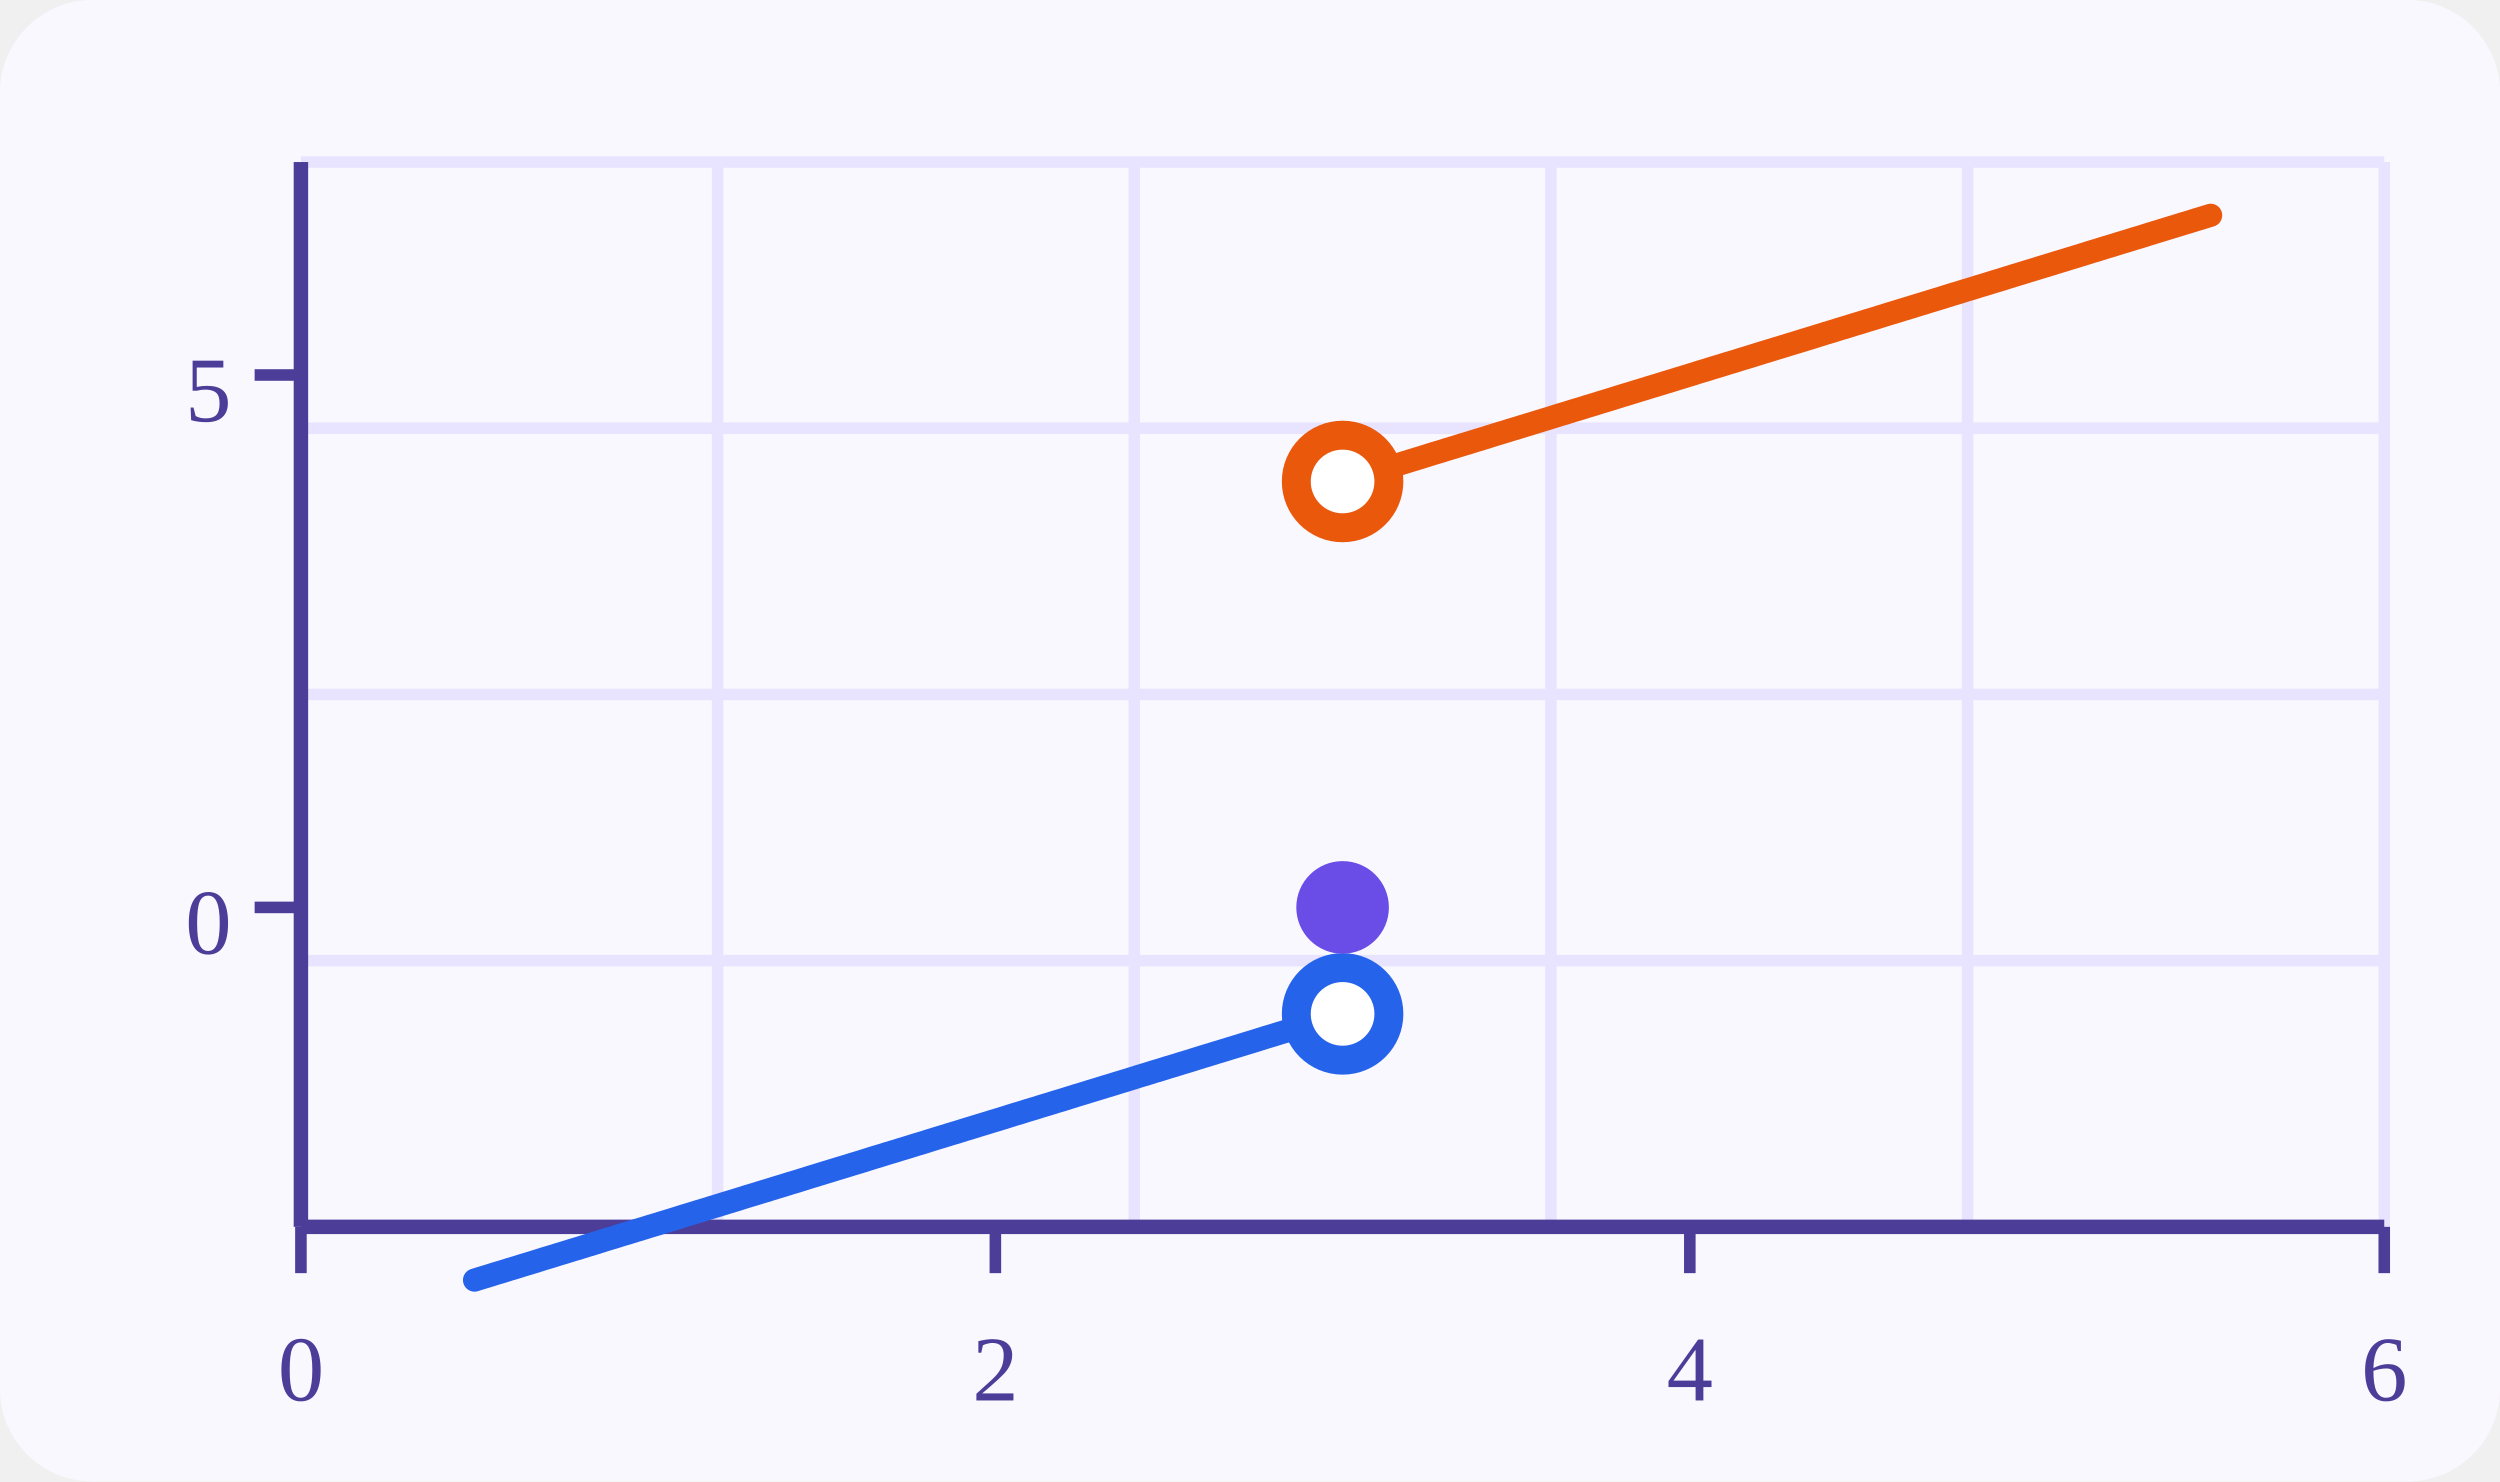
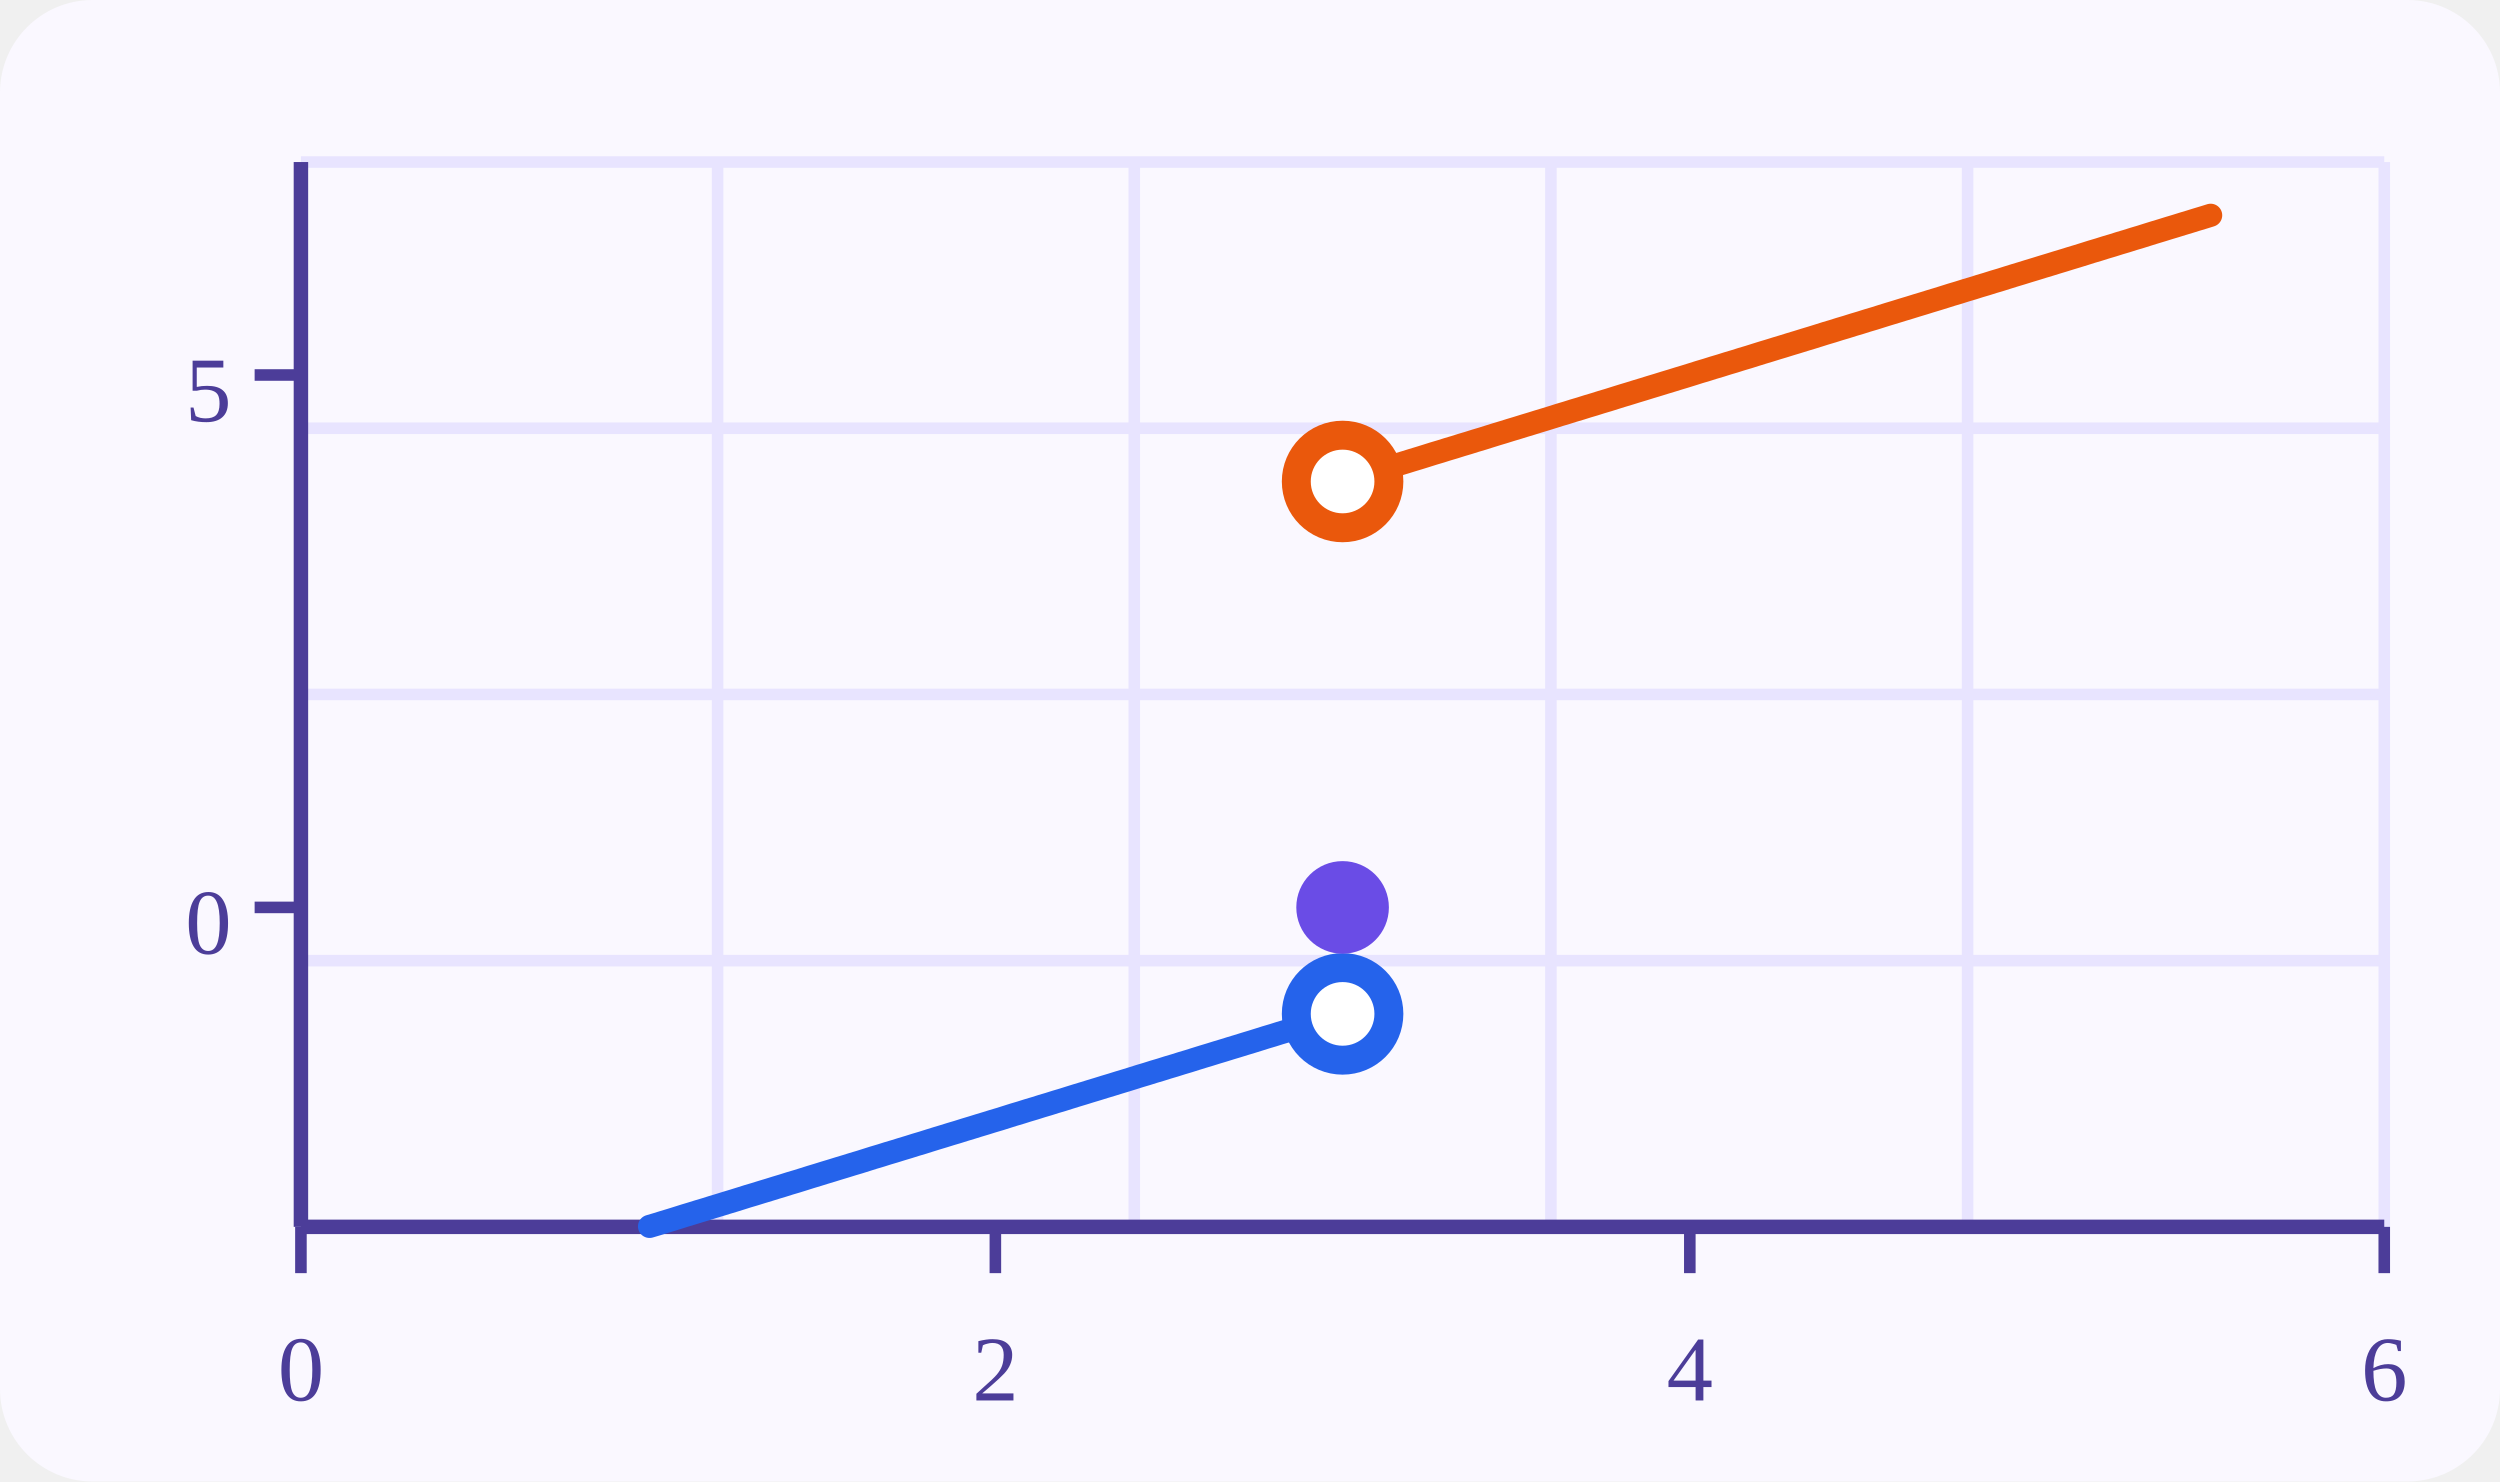
<svg xmlns="http://www.w3.org/2000/svg" viewBox="0 0 216 128" role="img" aria-label="Case D: limit DNE, f(c) defined" class="ap-graph-svg ap-graph-svg--compact">
  <rect width="216" height="128" fill="#faf8ff" rx="8" />
  <line x1="26.0" y1="14" x2="26.0" y2="106" stroke="#e8e4ff" stroke-width="1" />
  <line x1="62.0" y1="14" x2="62.0" y2="106" stroke="#e8e4ff" stroke-width="1" />
  <line x1="98.0" y1="14" x2="98.0" y2="106" stroke="#e8e4ff" stroke-width="1" />
  <line x1="134.0" y1="14" x2="134.0" y2="106" stroke="#e8e4ff" stroke-width="1" />
  <line x1="170.0" y1="14" x2="170.0" y2="106" stroke="#e8e4ff" stroke-width="1" />
  <line x1="206.0" y1="14" x2="206.0" y2="106" stroke="#e8e4ff" stroke-width="1" />
  <line x1="26" y1="14.0" x2="206" y2="14.0" stroke="#e8e4ff" stroke-width="1" />
  <line x1="26" y1="37.0" x2="206" y2="37.0" stroke="#e8e4ff" stroke-width="1" />
  <line x1="26" y1="60.0" x2="206" y2="60.0" stroke="#e8e4ff" stroke-width="1" />
  <line x1="26" y1="83.0" x2="206" y2="83.0" stroke="#e8e4ff" stroke-width="1" />
  <line x1="26" y1="106.0" x2="206" y2="106.0" stroke="#e8e4ff" stroke-width="1" />
  <line x1="26" y1="106" x2="206" y2="106" stroke="#4c3d99" stroke-width="1.25" />
  <line x1="26" y1="14" x2="26" y2="106" stroke="#4c3d99" stroke-width="1.25" />
  <line x1="26.0" y1="106.0" x2="26.0" y2="110.0" stroke="#4c3d99" stroke-width="1" />
  <text x="26.0" y="121.0" text-anchor="middle" font-size="8" fill="#4c3d99">0</text>
  <line x1="86.0" y1="106.0" x2="86.0" y2="110.0" stroke="#4c3d99" stroke-width="1" />
  <text x="86.0" y="121.0" text-anchor="middle" font-size="8" fill="#4c3d99">2</text>
  <line x1="146.0" y1="106.0" x2="146.0" y2="110.0" stroke="#4c3d99" stroke-width="1" />
  <text x="146.0" y="121.0" text-anchor="middle" font-size="8" fill="#4c3d99">4</text>
  <line x1="206.0" y1="106.0" x2="206.0" y2="110.0" stroke="#4c3d99" stroke-width="1" />
  <text x="206.0" y="121.0" text-anchor="middle" font-size="8" fill="#4c3d99">6</text>
  <line x1="22.0" y1="78.4" x2="26.0" y2="78.4" stroke="#4c3d99" stroke-width="1" />
  <text x="20.0" y="82.4" text-anchor="end" font-size="8" fill="#4c3d99">0</text>
  <line x1="22.0" y1="32.4" x2="26.0" y2="32.4" stroke="#4c3d99" stroke-width="1" />
  <text x="20.0" y="36.4" text-anchor="end" font-size="8" fill="#4c3d99">5</text>
-   <polyline points="41.00,110.60 41.61,110.41 42.21,110.23 42.81,110.04 43.42,109.86 44.02,109.67 44.63,109.49 45.23,109.30 45.84,109.12 46.45,108.93 47.05,108.74 47.66,108.56 48.26,108.37 48.86,108.19 49.47,108.00 50.08,107.82 50.68,107.63 51.28,107.45 51.89,107.26 52.49,107.07 53.10,106.89 53.70,106.70 54.31,106.52 54.91,106.33 55.52,106.15 56.12,105.96 56.73,105.78 57.34,105.59 57.94,105.41 58.55,105.22 59.15,105.03 59.75,104.85 60.36,104.66 60.97,104.48 61.57,104.29 62.17,104.11 62.78,103.92 63.38,103.74 63.99,103.55 64.59,103.36 65.20,103.18 65.81,102.99 66.41,102.81 67.02,102.62 67.62,102.44 68.22,102.25 68.83,102.07 69.44,101.88 70.04,101.69 70.64,101.51 71.25,101.32 71.85,101.14 72.46,100.95 73.06,100.77 73.67,100.58 74.28,100.40 74.88,100.21 75.48,100.02 76.09,99.84 76.69,99.65 77.30,99.47 77.91,99.28 78.51,99.10 79.11,98.91 79.72,98.73 80.32,98.54 80.93,98.35 81.53,98.17 82.14,97.98 82.75,97.80 83.35,97.61 83.95,97.43 84.56,97.24 85.16,97.06 85.77,96.87 86.38,96.69 86.98,96.50 87.58,96.31 88.19,96.13 88.79,95.94 89.40,95.76 90.00,95.57 90.61,95.39 91.21,95.20 91.82,95.02 92.42,94.83 93.03,94.64 93.63,94.46 94.24,94.27 94.84,94.09 95.45,93.90 96.05,93.72 96.66,93.53 97.26,93.35 97.87,93.16 98.47,92.97 99.08,92.79 99.68,92.60 100.29,92.42 100.89,92.23 101.50,92.05 102.10,91.86 102.71,91.68 103.31,91.49 103.92,91.30 104.52,91.12 105.13,90.93 105.73,90.75 106.34,90.56 106.94,90.38 107.55,90.19 108.15,90.01 108.76,89.82 109.36,89.63 109.97,89.45 110.57,89.26 111.18,89.08 111.78,88.89 112.39,88.71 112.99,88.52 113.60,88.34" fill="none" stroke="#2563eb" stroke-width="2" stroke-linecap="round" />
-   <polyline points="118.40,40.86 119.00,40.68 119.61,40.49 120.21,40.31 120.82,40.12 121.42,39.94 122.03,39.75 122.63,39.57 123.24,39.38 123.84,39.19 124.45,39.01 125.05,38.82 125.66,38.64 126.26,38.45 126.87,38.27 127.47,38.08 128.08,37.90 128.68,37.71 129.29,37.52 129.89,37.34 130.50,37.15 131.10,36.97 131.71,36.78 132.31,36.60 132.92,36.41 133.52,36.23 134.13,36.04 134.73,35.85 135.34,35.67 135.94,35.48 136.55,35.30 137.15,35.11 137.76,34.93 138.36,34.74 138.97,34.56 139.57,34.37 140.18,34.18 140.78,34.00 141.39,33.81 141.99,33.63 142.60,33.44 143.20,33.26 143.81,33.07 144.41,32.89 145.02,32.70 145.62,32.52 146.23,32.33 146.83,32.14 147.44,31.96 148.04,31.77 148.65,31.59 149.25,31.40 149.86,31.22 150.46,31.03 151.07,30.85 151.67,30.66 152.28,30.47 152.88,30.29 153.49,30.10 154.09,29.92 154.70,29.73 155.30,29.55 155.91,29.36 156.51,29.18 157.12,28.99 157.72,28.80 158.33,28.62 158.93,28.43 159.54,28.25 160.14,28.06 160.75,27.88 161.35,27.69 161.96,27.51 162.56,27.32 163.17,27.13 163.77,26.95 164.38,26.76 164.98,26.58 165.59,26.39 166.19,26.21 166.80,26.02 167.40,25.84 168.01,25.65 168.61,25.46 169.22,25.28 169.82,25.09 170.43,24.91 171.03,24.72 171.64,24.54 172.24,24.35 172.85,24.17 173.45,23.98 174.06,23.79 174.66,23.61 175.27,23.42 175.87,23.24 176.48,23.05 177.08,22.87 177.69,22.68 178.29,22.50 178.90,22.31 179.50,22.13 180.11,21.94 180.71,21.75 181.32,21.57 181.92,21.38 182.53,21.20 183.13,21.01 183.74,20.83 184.34,20.64 184.95,20.46 185.55,20.27 186.16,20.08 186.76,19.90 187.37,19.71 187.97,19.53 188.58,19.34 189.18,19.16 189.79,18.97 190.39,18.79 191.00,18.60" fill="none" stroke="#ea580c" stroke-width="2" stroke-linecap="round" />
+   <polyline points="56.12,105.96 56.73,105.78 57.34,105.59 57.94,105.41 58.55,105.22 59.15,105.03 59.75,104.85 60.36,104.66 60.97,104.48 61.57,104.29 62.17,104.11 62.78,103.92 63.38,103.74 63.99,103.55 64.59,103.36 65.20,103.18 65.81,102.99 66.41,102.81 67.02,102.62 67.62,102.44 68.22,102.25 68.83,102.07 69.44,101.88 70.04,101.69 70.64,101.51 71.25,101.32 71.85,101.14 72.46,100.95 73.06,100.77 73.67,100.58 74.28,100.40 74.88,100.21 75.48,100.02 76.09,99.84 76.69,99.65 77.30,99.47 77.91,99.28 78.51,99.10 79.11,98.91 79.72,98.73 80.32,98.54 80.93,98.35 81.53,98.17 82.14,97.98 82.75,97.80 83.35,97.61 83.95,97.43 84.56,97.24 85.16,97.06 85.77,96.87 86.38,96.69 86.98,96.50 87.58,96.31 88.19,96.13 88.79,95.94 89.40,95.76 90.00,95.57 90.61,95.39 91.21,95.20 91.82,95.02 92.42,94.83 93.03,94.64 93.63,94.46 94.24,94.27 94.84,94.09 95.45,93.90 96.05,93.72 96.66,93.53 97.26,93.35 97.87,93.16 98.47,92.97 99.08,92.79 99.68,92.60 100.29,92.42 100.89,92.23 101.50,92.05 102.10,91.86 102.71,91.68 103.31,91.49 103.92,91.30 104.52,91.12 105.13,90.93 105.73,90.75 106.34,90.56 106.94,90.38 107.55,90.19 108.15,90.01 108.76,89.82 109.36,89.63 109.97,89.45 110.57,89.26 111.18,89.08 111.78,88.89 112.39,88.71 112.99,88.52 113.60,88.34" fill="none" stroke="#2563eb" stroke-width="2" stroke-linecap="round" stroke-linejoin="round" />
+   <polyline points="118.40,40.86 119.00,40.68 119.61,40.49 120.21,40.31 120.82,40.12 121.42,39.94 122.03,39.75 122.63,39.57 123.24,39.38 123.84,39.19 124.45,39.01 125.05,38.82 125.66,38.64 126.26,38.45 126.87,38.27 127.47,38.08 128.08,37.90 128.68,37.71 129.29,37.52 129.89,37.34 130.50,37.15 131.10,36.97 131.71,36.78 132.31,36.60 132.92,36.41 133.52,36.23 134.13,36.04 134.73,35.85 135.34,35.67 135.94,35.48 136.55,35.30 137.15,35.11 137.76,34.93 138.36,34.74 138.97,34.56 139.57,34.37 140.18,34.18 140.78,34.00 141.39,33.81 141.99,33.63 142.60,33.44 143.20,33.26 143.81,33.07 144.41,32.89 145.02,32.70 145.62,32.52 146.23,32.33 146.83,32.14 147.44,31.96 148.04,31.77 148.65,31.59 149.25,31.40 149.86,31.22 150.46,31.03 151.07,30.85 151.67,30.66 152.28,30.47 152.88,30.29 153.49,30.10 154.09,29.92 154.70,29.73 155.30,29.55 155.91,29.36 156.51,29.18 157.12,28.99 157.72,28.80 158.33,28.62 158.93,28.43 159.54,28.25 160.14,28.06 160.75,27.88 161.35,27.69 161.96,27.51 162.56,27.32 163.17,27.13 163.77,26.95 164.38,26.76 164.98,26.58 165.59,26.39 166.19,26.21 166.80,26.02 167.40,25.84 168.01,25.65 168.61,25.46 169.22,25.28 169.82,25.09 170.43,24.91 171.03,24.72 171.64,24.54 172.24,24.35 172.85,24.17 173.45,23.98 174.06,23.79 174.66,23.61 175.27,23.42 175.87,23.24 176.48,23.05 177.08,22.87 177.69,22.68 178.29,22.50 178.90,22.31 179.50,22.13 180.11,21.94 180.71,21.75 181.32,21.57 181.92,21.38 182.53,21.20 183.13,21.01 183.74,20.83 184.34,20.64 184.95,20.46 185.55,20.27 186.16,20.08 186.76,19.90 187.37,19.71 187.97,19.53 188.58,19.34 189.18,19.16 189.79,18.97 190.39,18.79 191.00,18.60" fill="none" stroke="#ea580c" stroke-width="2" stroke-linecap="round" stroke-linejoin="round" />
  <circle cx="116.0" cy="87.6" r="4" fill="#fff" stroke="#2563eb" stroke-width="2.5" />
  <circle cx="116.0" cy="41.6" r="4" fill="#fff" stroke="#ea580c" stroke-width="2.5" />
  <circle cx="116.0" cy="78.4" r="4" fill="#6a4ce6" />
</svg>
